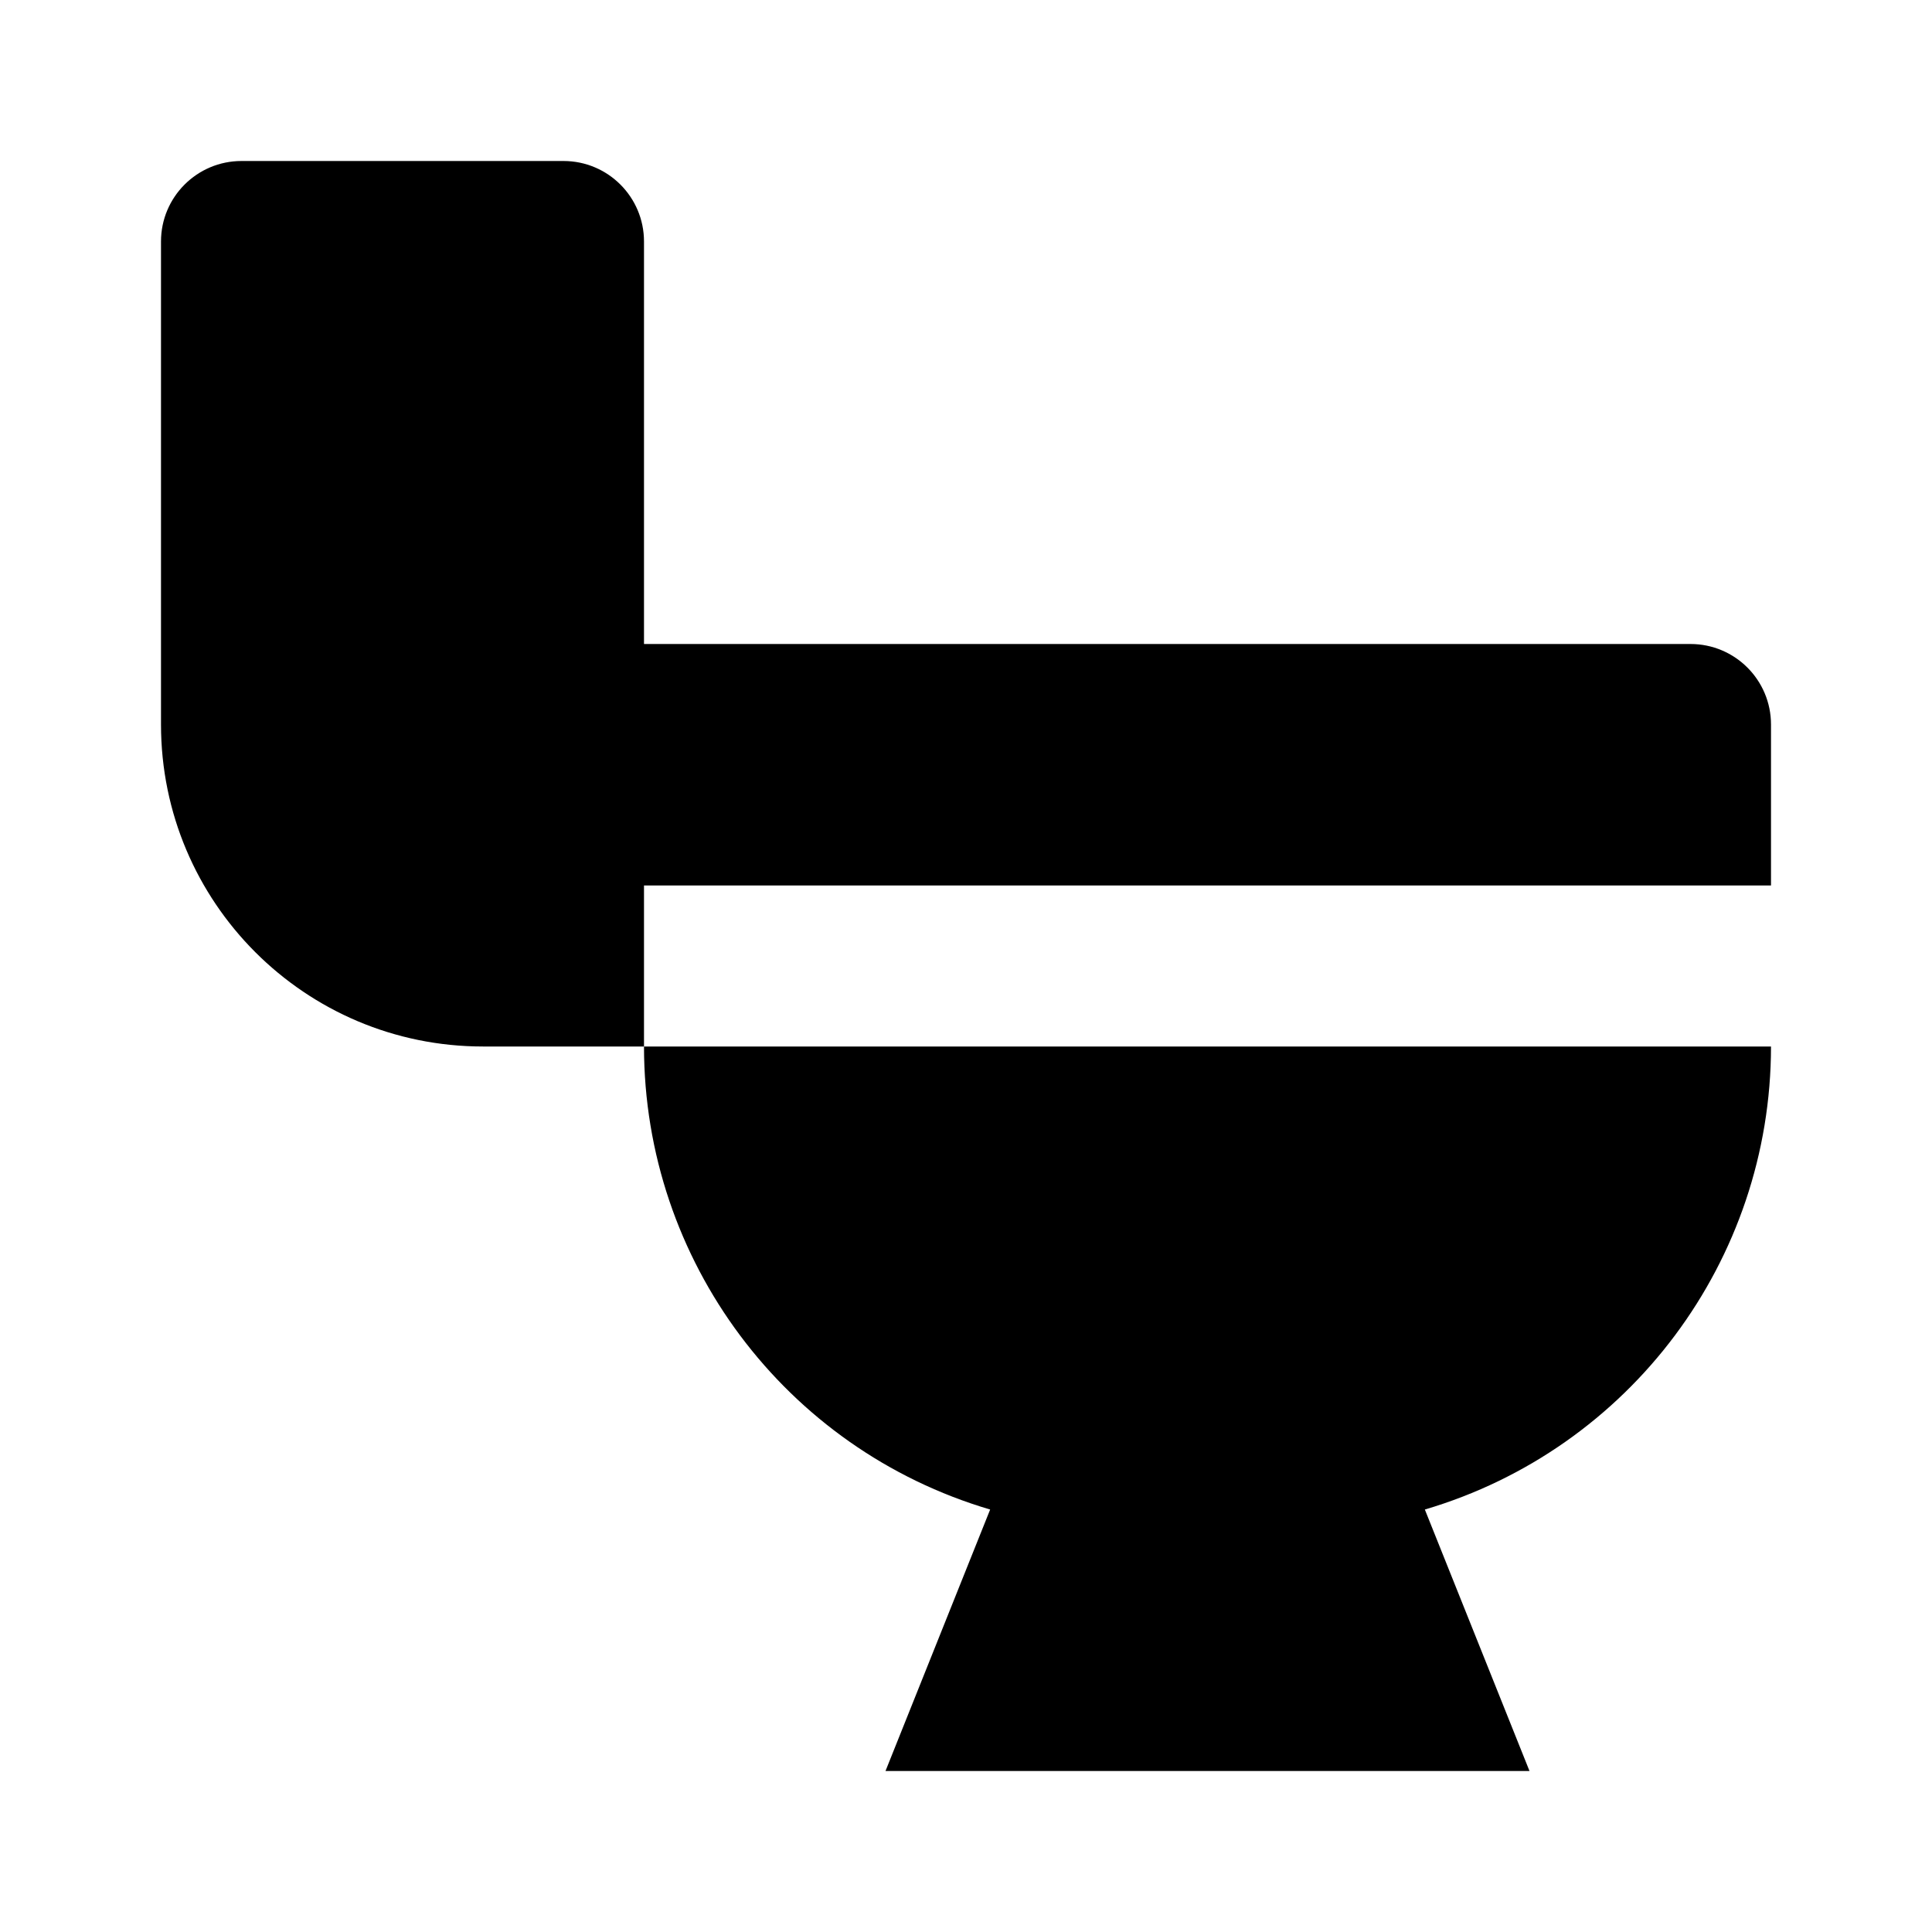
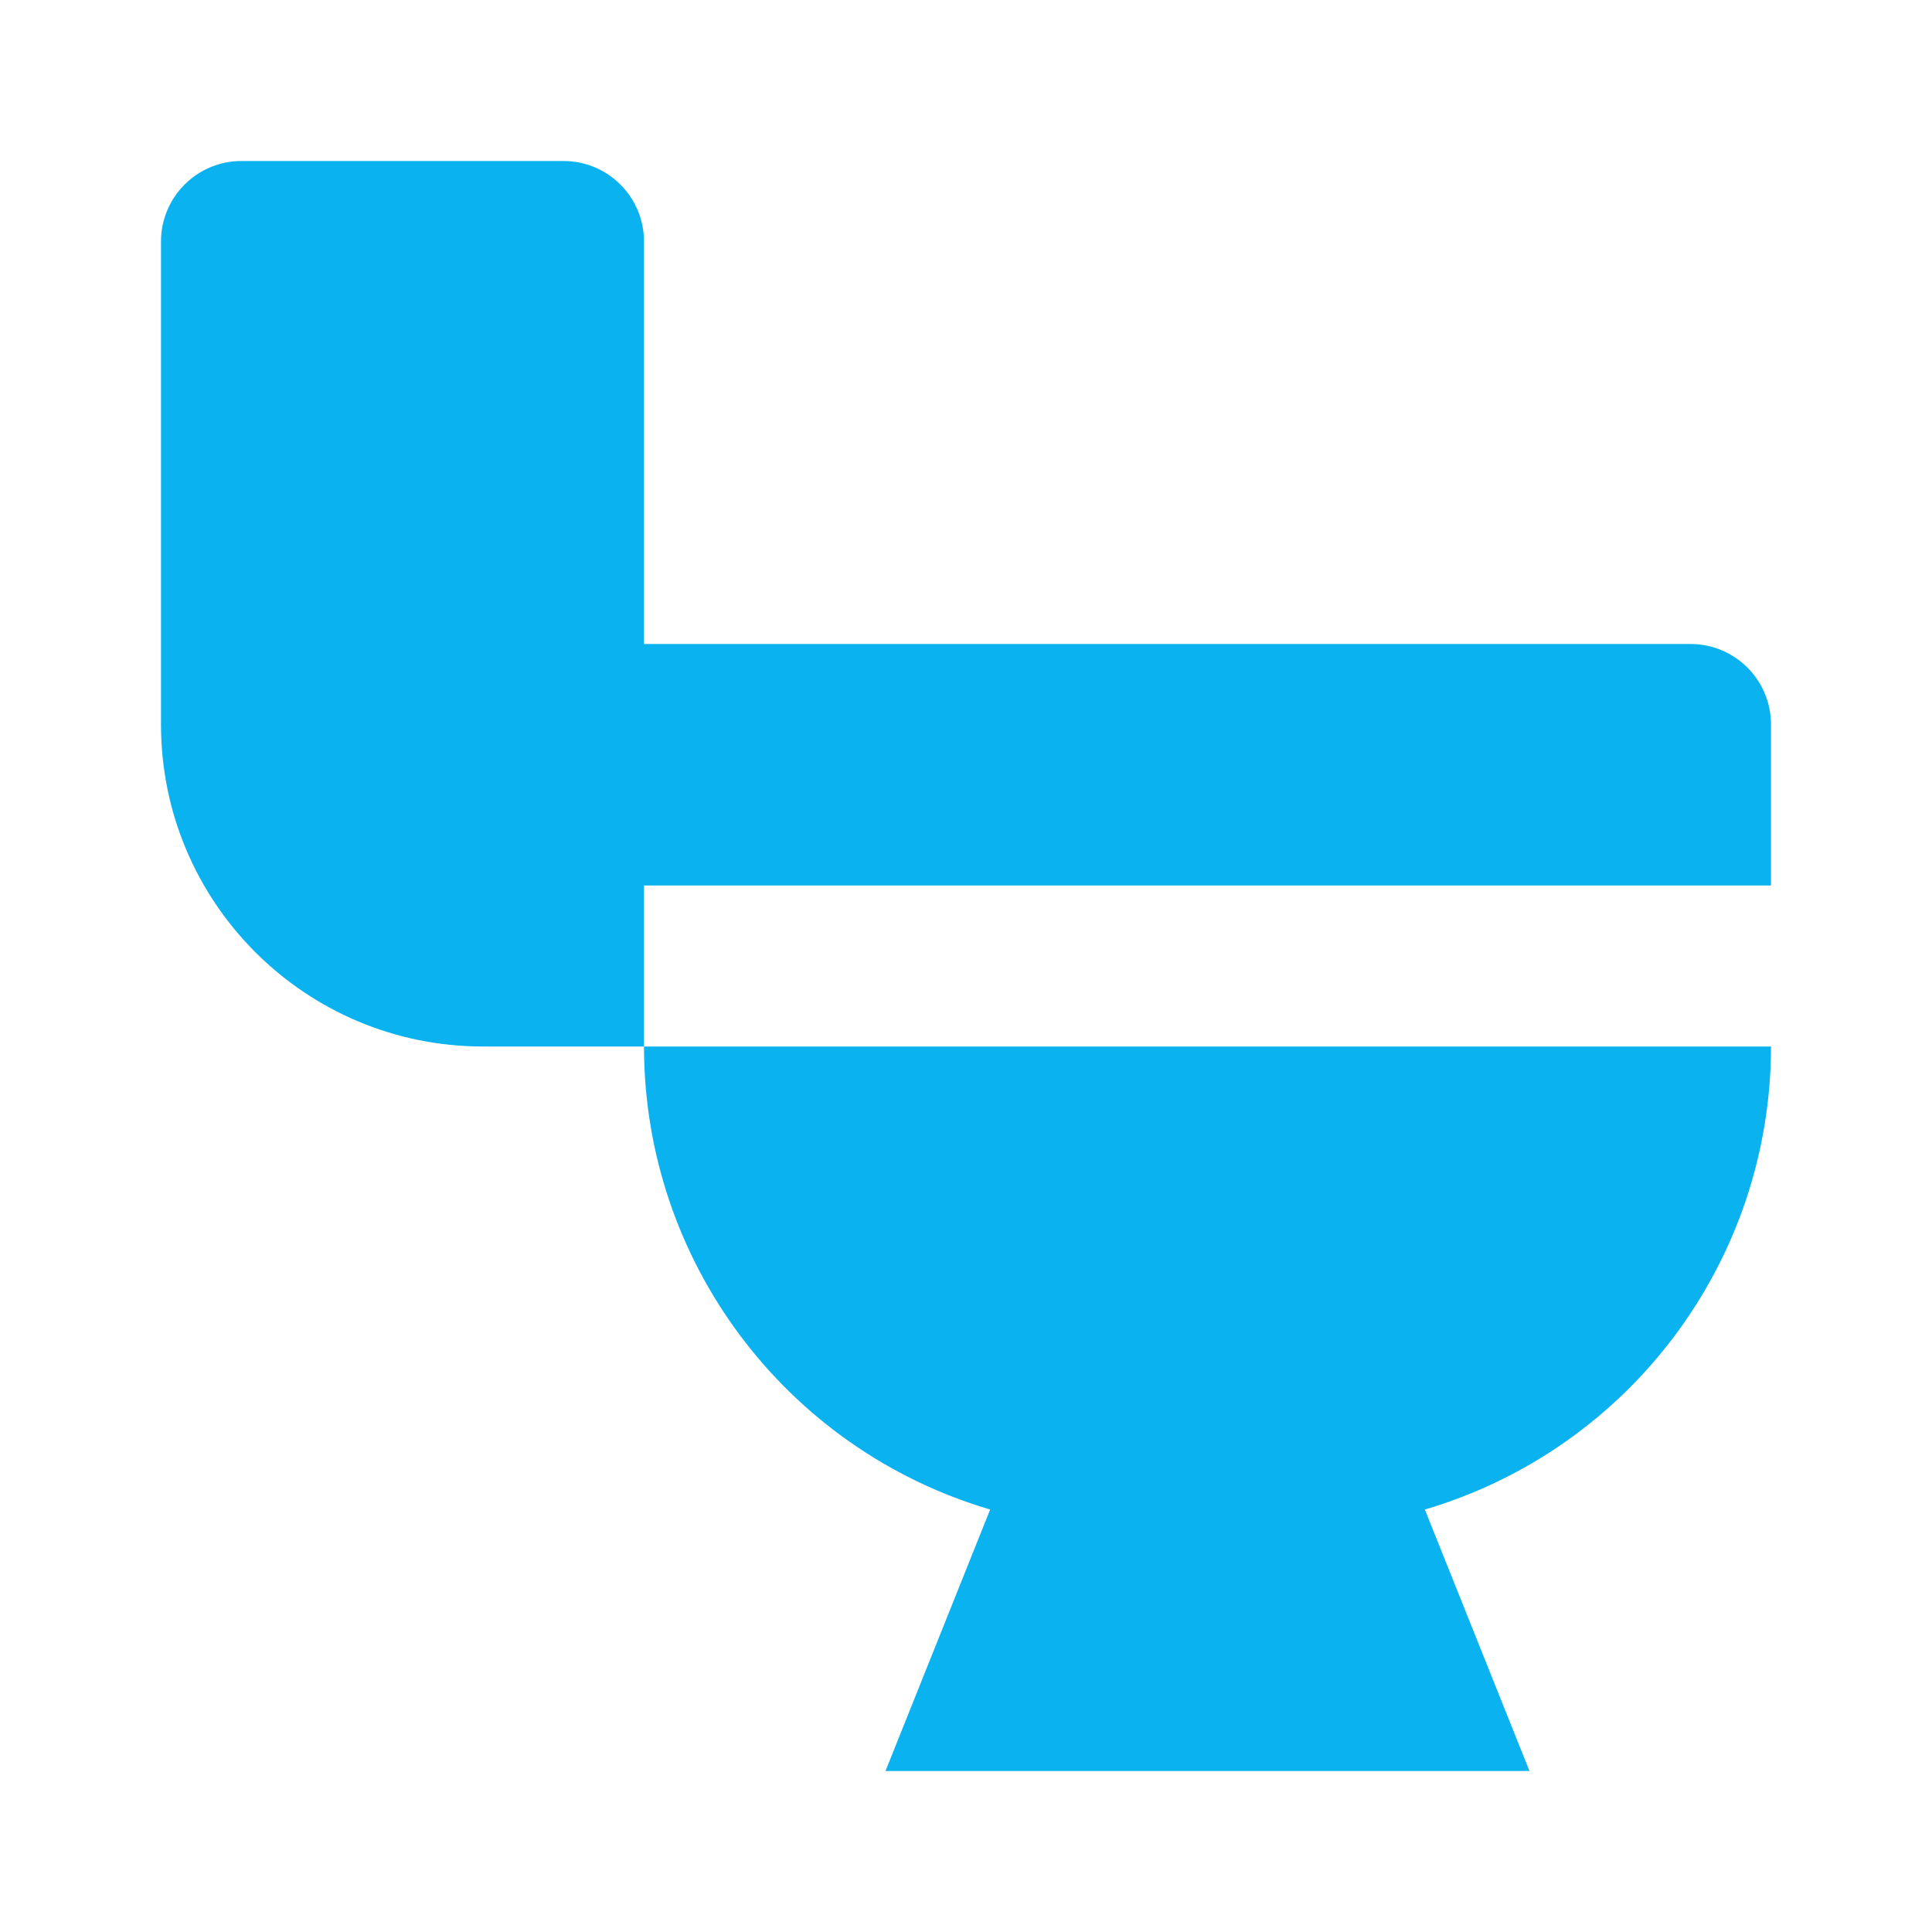
- <svg xmlns="http://www.w3.org/2000/svg" fill="#000000" width="800px" height="800px" viewBox="0 0 24 24">
+ <svg xmlns="http://www.w3.org/2000/svg" fill="#0ab2f0" width="800px" height="800px" viewBox="0 0 24 24">
  <path d="M12.3,18.752,11,22h8l-1.3-3.248A6,6,0,0,0,22,13H8A6,6,0,0,0,12.3,18.752Z" />
  <path d="M22,11V9a1,1,0,0,0-1-1H8V3A1,1,0,0,0,7,2H3A1,1,0,0,0,2,3V9a4,4,0,0,0,4,4H8V11Z" />
</svg>
